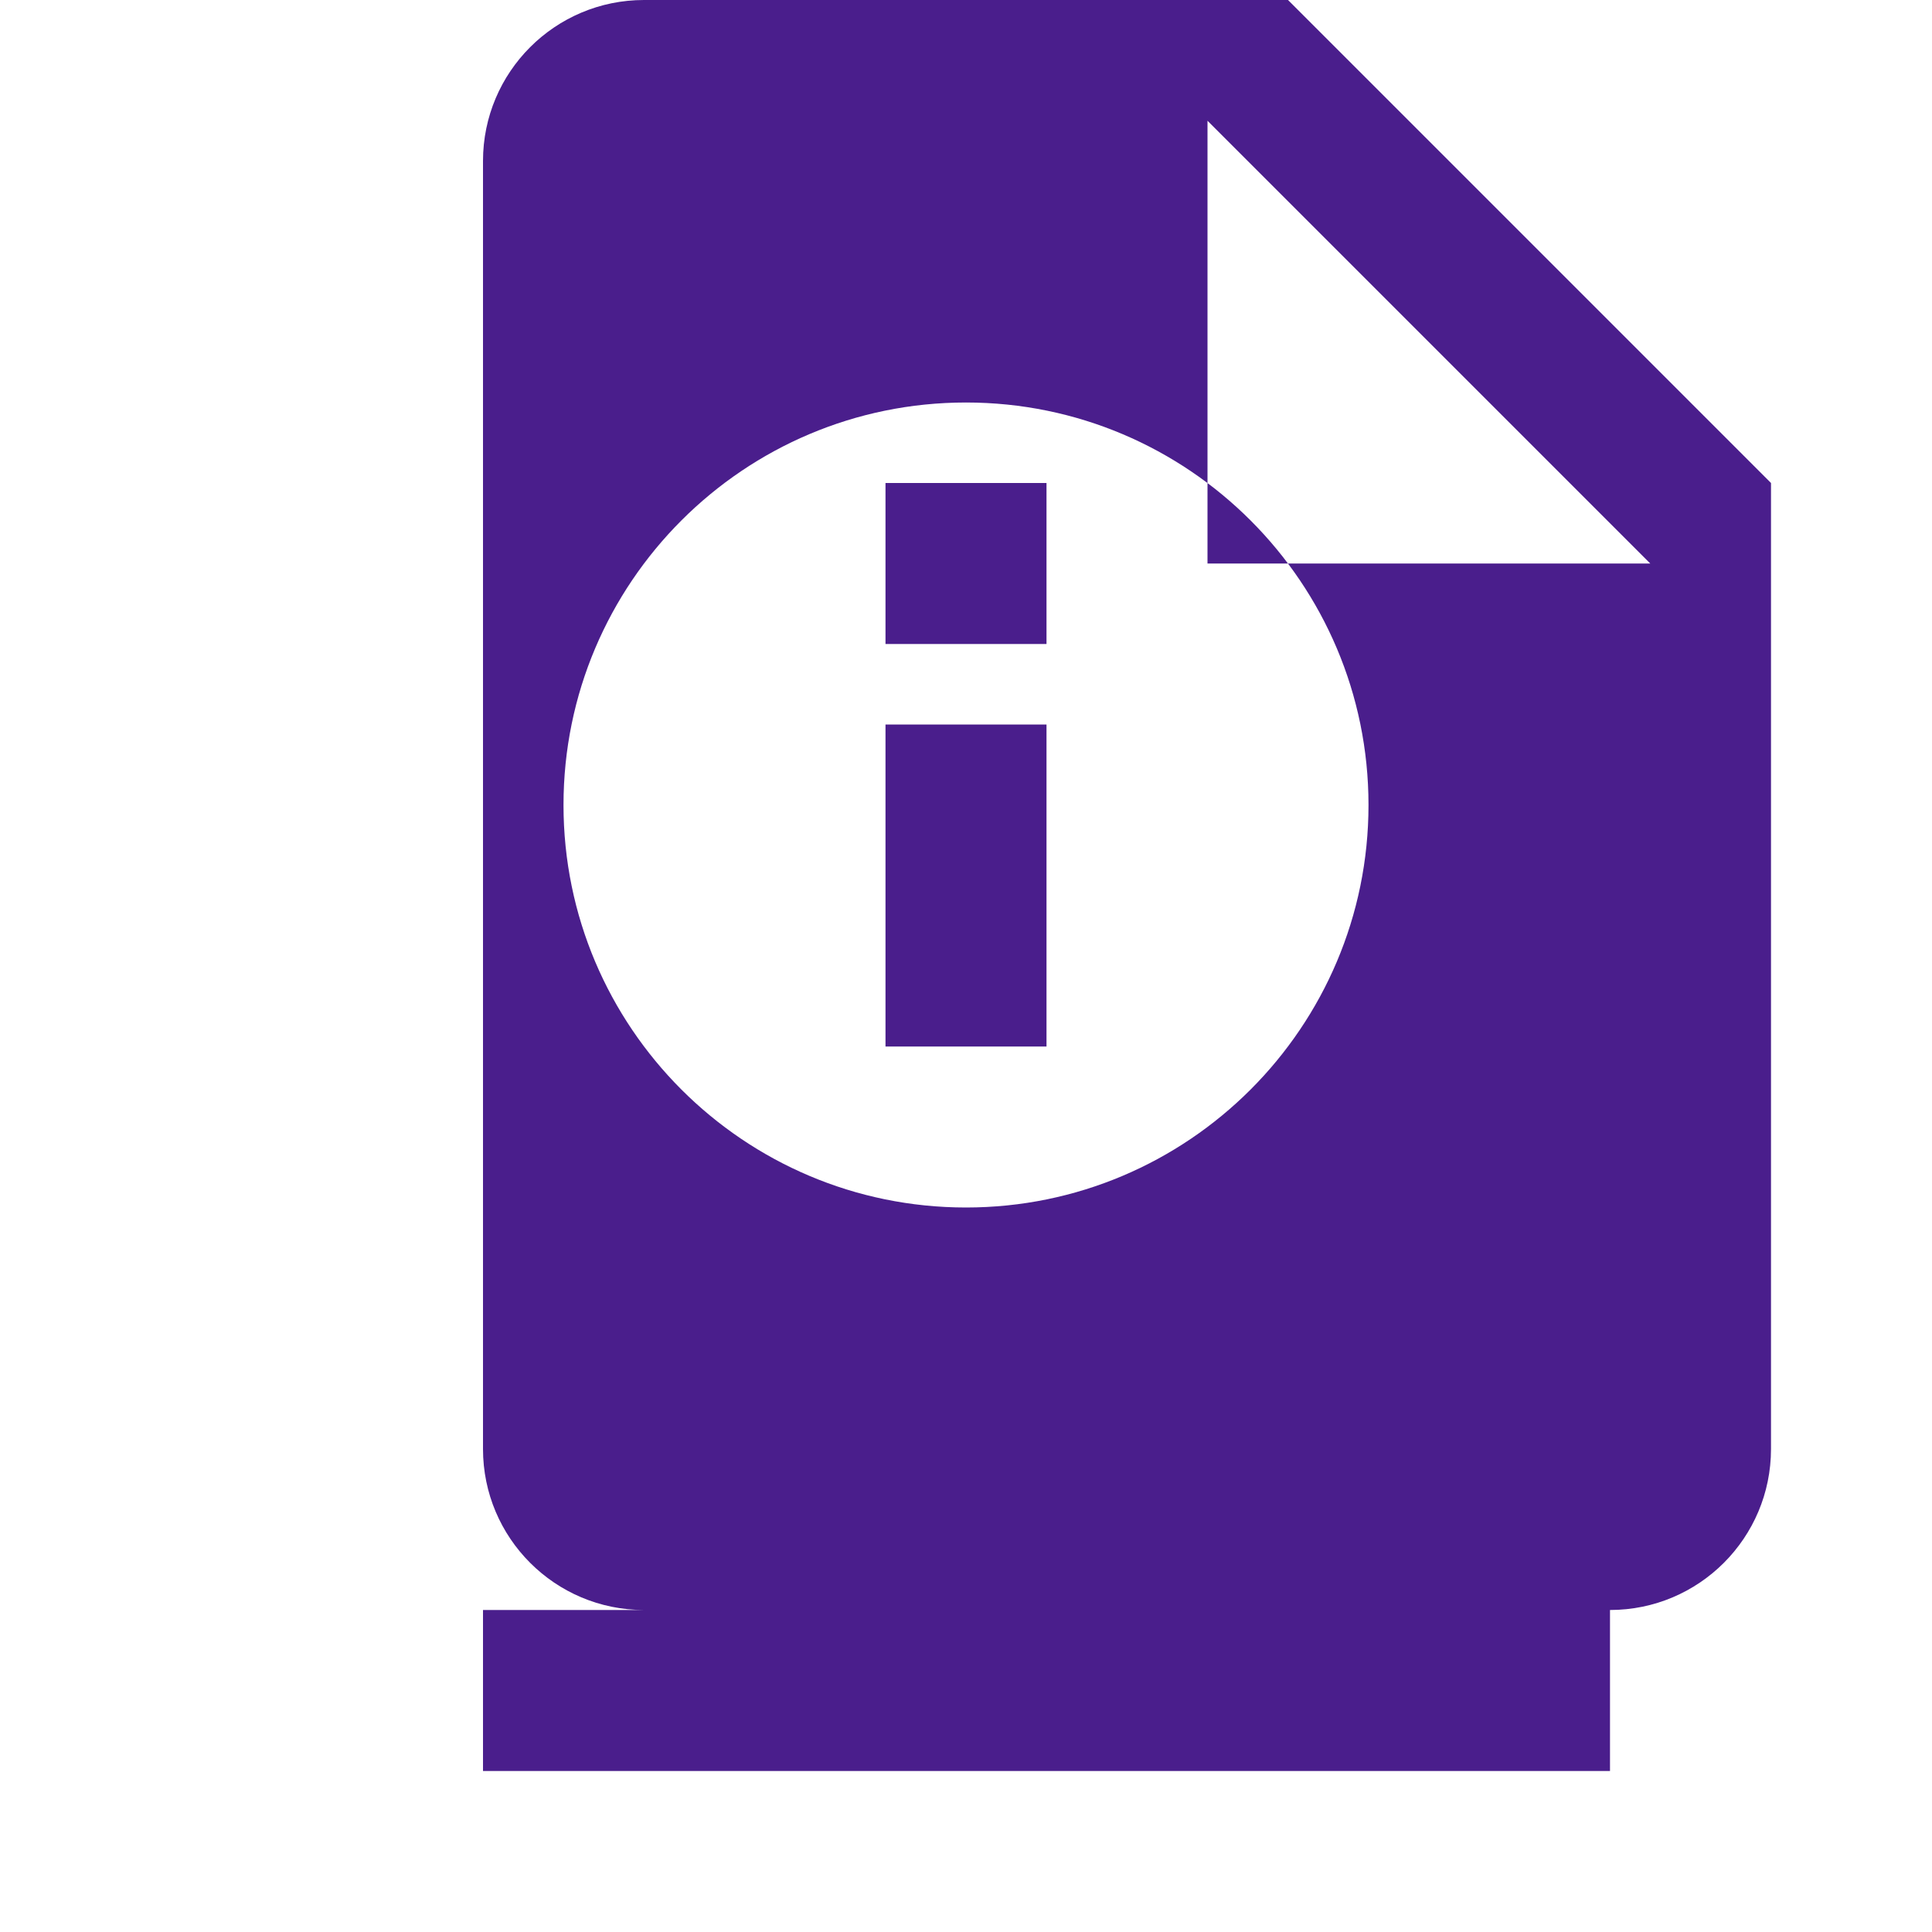
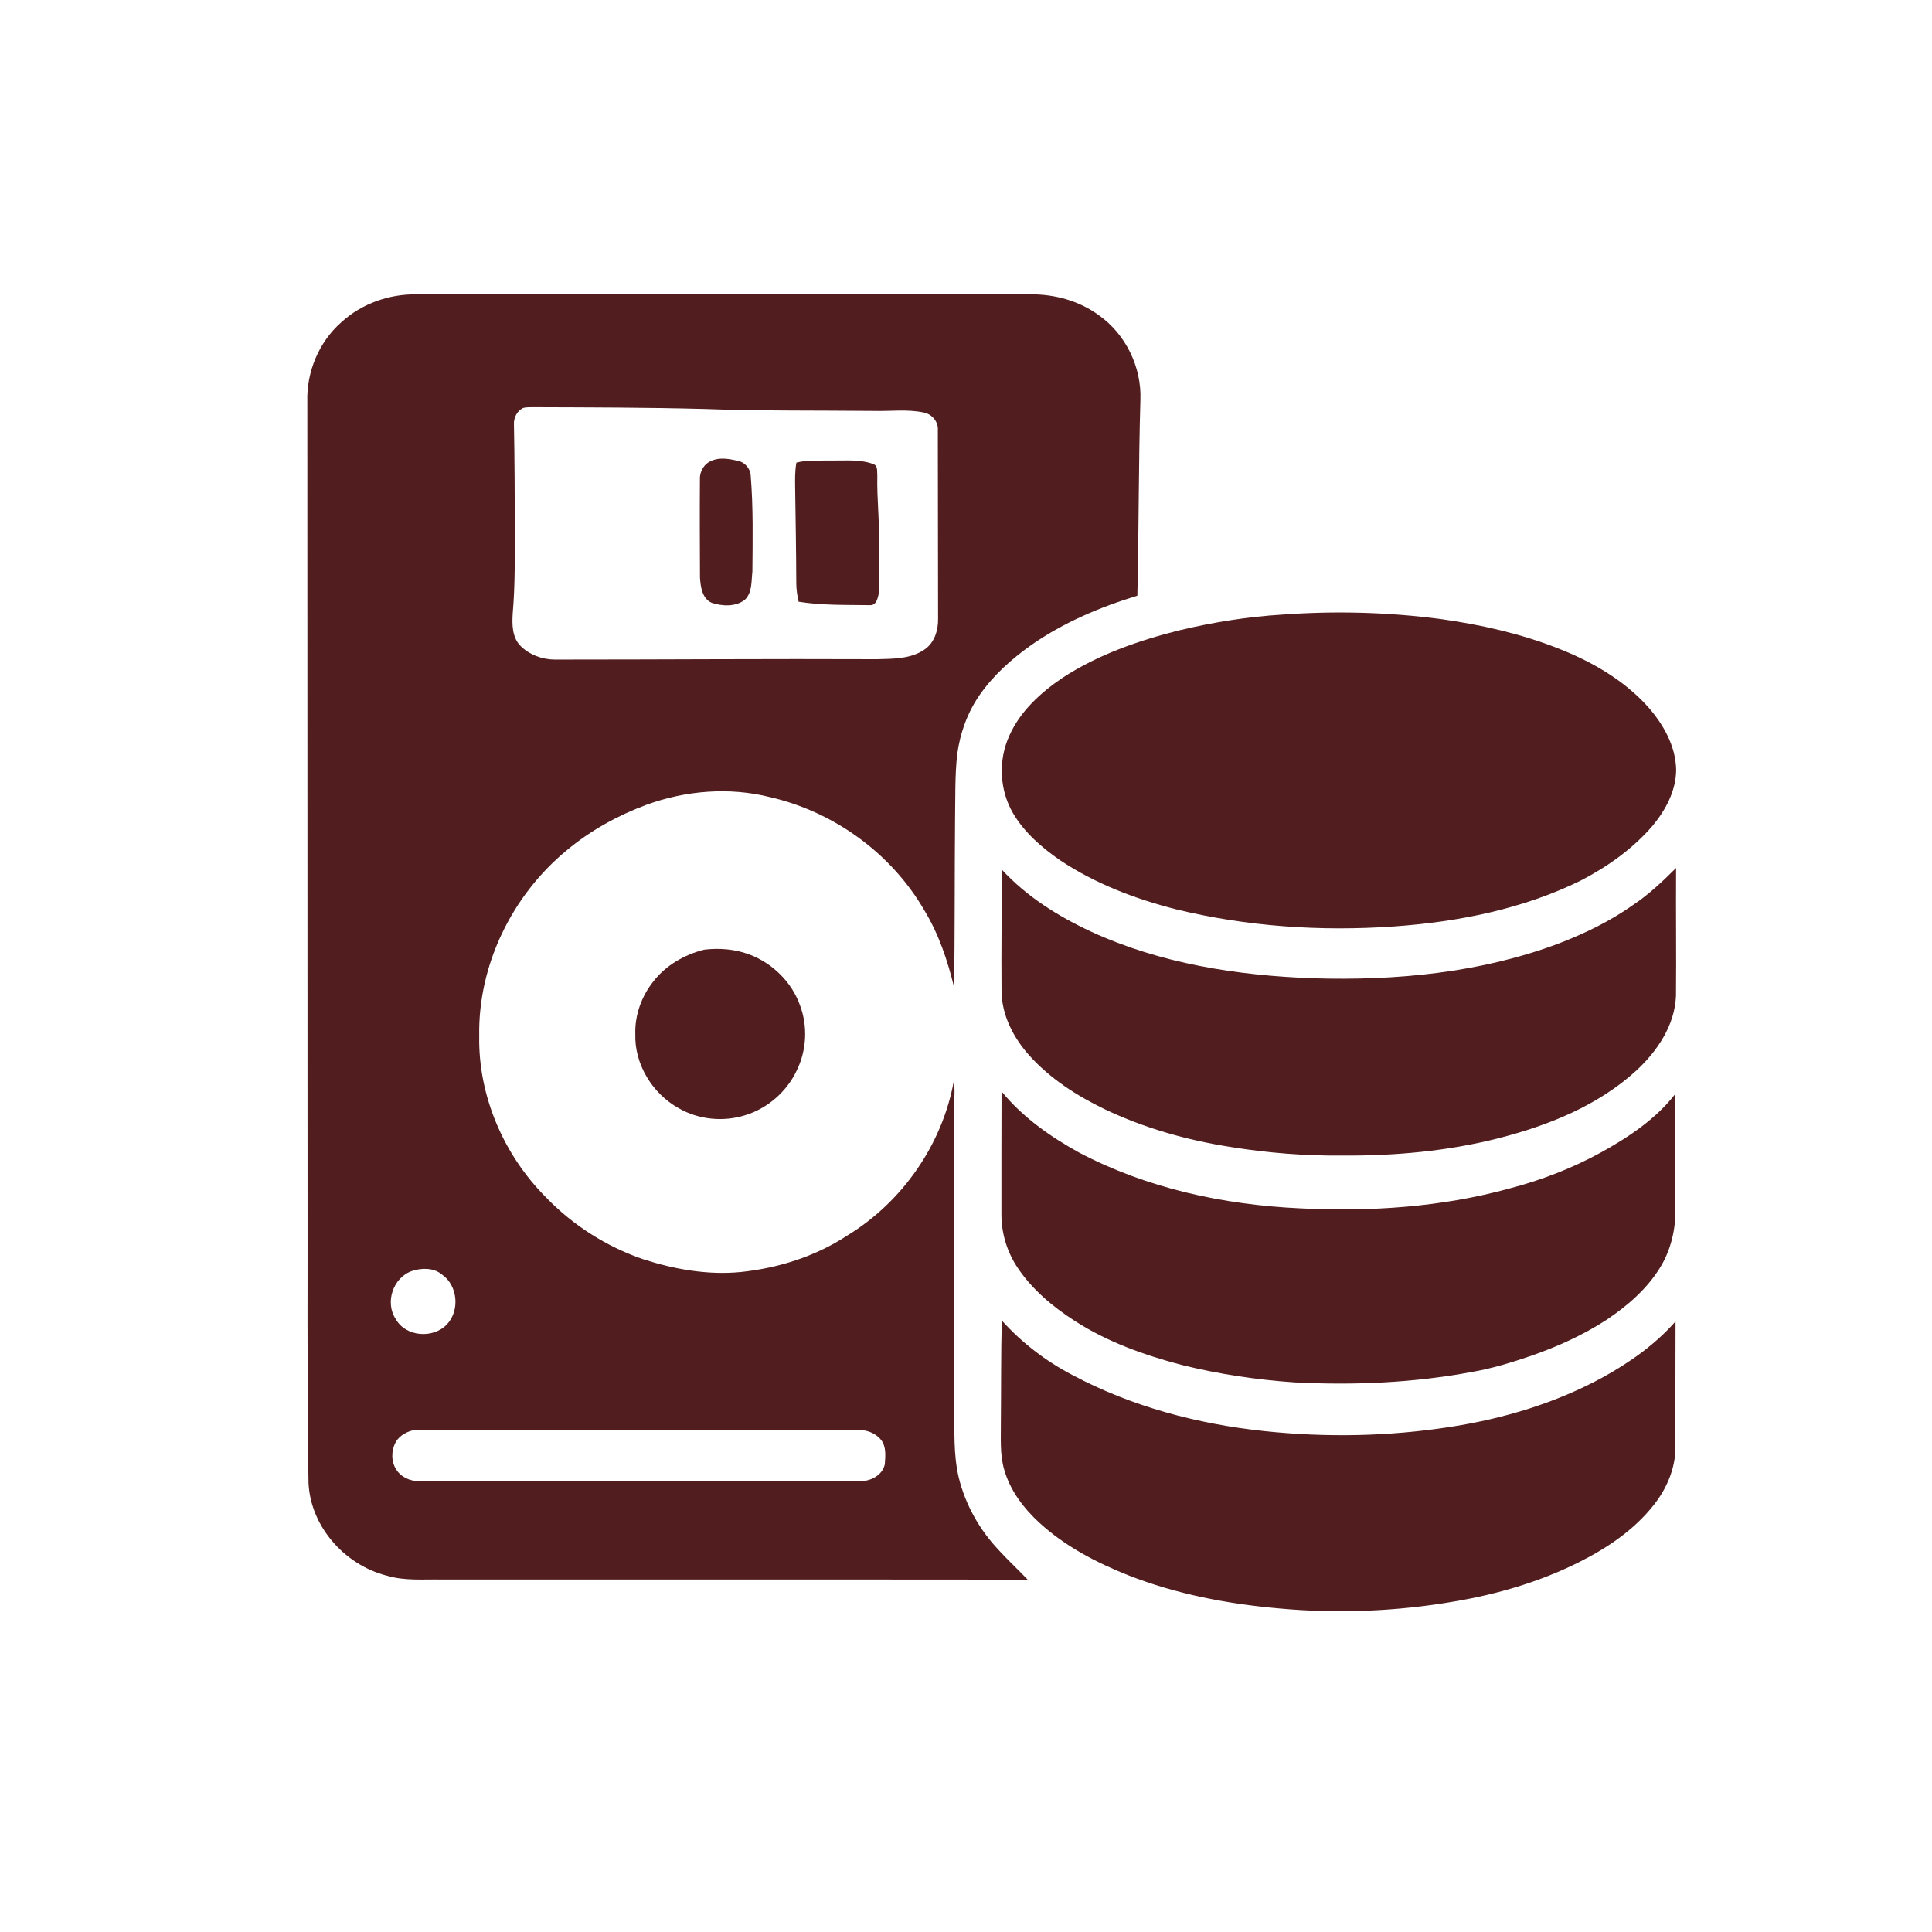
- <svg xmlns="http://www.w3.org/2000/svg" width="512" height="512" viewBox="0 0 24 24">
-   <path fill="#4a1e8c" d="M15 7h5.5L15 1.5V7M8 0h8l6 6v12a2 2 0 0 1-2 2H8a2 2 0 0 1-2-2V2a2 2 0 0 1 2-2m-2 20h3v-1h8v1h3v2H6v-2m6-15c-2.76 0-5 2.24-5 5s2.24 5 5 5s5-2.24 5-5s-2.24-5-5-5m-1 4h2v4h-2v-4m0-3h2v2h-2V6Z" />
+ <svg xmlns="http://www.w3.org/2000/svg" width="100%" height="100%" viewBox="0 0 1024 1024" version="1.1" xml:space="preserve" style="fill-rule:evenodd;clip-rule:evenodd;stroke-linejoin:round;stroke-miterlimit:2;">
+   <g id="_-521d1eff">
+     <path d="M180.95,170.77C191.73,160.89 206.48,155.72 221.04,156.03C329.36,155.99 437.69,156.03 546.02,156.01C558.95,155.87 572.12,159.46 582.59,167.22C596.73,177.27 605.11,194.65 604.44,211.96C603.42,246.54 603.64,281.15 602.82,315.73C583.06,321.75 563.78,329.91 546.77,341.76C536.32,349.14 526.58,357.79 519.24,368.34C512.76,377.66 508.83,388.61 507.34,399.83C506.07,411.16 506.4,422.58 506.2,433.97C505.94,463.77 506.11,493.59 505.71,523.37C502.25,509.08 497.52,494.93 489.81,482.32C472.38,452.25 441.95,430.24 408.12,422.5C386.53,417.05 363.42,418.99 342.59,426.57C327.37,432.24 312.94,440.18 300.46,450.61C271.51,474.4 253.32,511.37 254,549.04C253.41,580.84 266.99,612.18 289.36,634.6C303.56,649.35 321.29,660.64 340.64,667.34C357.35,672.76 375.13,675.93 392.71,674.19C412.57,672.1 432.13,665.94 448.9,654.96C478.19,637.16 499.46,606.67 505.55,572.9C506.06,576.24 505.94,579.63 505.79,583.01C505.77,637.35 505.83,691.69 505.84,746.03C505.92,758.37 505.3,770.88 508.12,783C511.62,797.43 519.14,810.79 529.33,821.56C534.25,826.97 539.65,831.92 544.68,837.23C441.15,837.11 337.62,837.23 234.08,837.17C224.4,836.99 214.51,837.96 205.09,835.15C182.21,829.39 163.53,808.02 163.48,784.01C162.68,728.69 163.13,673.36 163,618.04C162.97,483.02 162.92,348 162.89,212.98C162.38,197.19 169.02,181.21 180.95,170.77M277.18,216.27C274,217.8 272.18,221.55 272.4,225.01C272.76,243.34 272.8,261.67 272.87,280.01C272.8,295.02 273.07,310.07 271.75,325.04C271.37,330.9 271.41,337.69 275.74,342.21C280.47,346.99 287.22,349.53 293.91,349.58C350.93,349.59 407.95,349.14 464.97,349.39C473.5,349.15 482.83,349.3 490.13,344.18C495.29,340.62 497.29,334.06 497.2,328.04C497.16,294.72 497.11,261.4 497.07,228.08C497.44,223.49 493.93,219.43 489.51,218.61C480.82,216.78 471.87,218.03 463.07,217.79C433.03,217.48 402.97,217.87 372.94,216.75C342.99,215.96 313.03,215.93 283.07,215.83C281.11,215.9 279.08,215.69 277.18,216.27M218.46,673.62C208.37,676.99 203.86,690.28 209.74,699.12C215.06,708.66 229.67,709.64 236.92,701.91C243.77,694.58 242.64,681.46 234.39,675.63C230.01,671.9 223.67,671.92 218.46,673.62M218.35,758.23C214.57,759.25 210.92,761.58 209.27,765.26C207.43,769.38 207.38,774.5 209.75,778.43C212.16,782.7 217.2,785.11 222.02,784.99C300.03,785.01 378.04,784.99 456.05,785C461.54,785.14 467.8,781.8 468.97,776.08C469.26,771.71 469.86,766.72 466.9,763.06C464.06,759.64 459.46,757.78 455.04,757.99C378.38,757.99 301.71,757.78 225.05,757.82C222.81,757.86 220.54,757.74 218.35,758.23Z" style="fill:rgb(82,29,30);fill-rule:nonzero;" />
+     <path d="M377.33,244.14C381.65,242.3 386.48,243.25 390.9,244.18C394.58,244.91 397.6,248.1 397.87,251.89C399.27,268.9 398.92,286 398.78,303.06C398.17,308.07 398.77,314 394.85,317.83C389.95,321.71 382.94,321.35 377.29,319.53C372.12,317.3 371.31,310.99 371,306.05C370.93,288.7 370.84,271.34 370.97,253.99C370.79,249.8 373.33,245.6 377.33,244.14Z" style="fill:rgb(82,29,30);fill-rule:nonzero;" />
+     <path d="M422.12,245.19C428.27,243.68 434.66,244.23 440.94,244.09C448.28,244.22 455.94,243.33 462.95,246.02C465.41,246.89 464.78,249.99 465,252.03C464.72,264.39 466.22,276.7 466,289.06C465.93,297.34 466.13,305.63 465.9,313.9C465.34,316.64 464.65,321.04 460.96,320.75C448.4,320.56 435.72,320.92 423.28,318.92C422.58,315.66 422.03,312.35 422.05,309.01C421.98,292.35 421.71,275.69 421.45,259.03C421.4,254.41 421.26,249.75 422.12,245.19Z" style="fill:rgb(82,29,30);fill-rule:nonzero;" />
+     <path d="M679.57,325.75C707.66,323.69 736.01,324.44 763.95,328.15C784.94,331.12 805.81,335.8 825.58,343.56C843.37,350.51 860.53,360.26 873.42,374.59C881.56,383.82 888.15,395.34 888.39,407.94C888.37,419.08 882.8,429.42 875.81,437.79C865.3,449.98 851.92,459.43 837.7,466.79C807.01,481.83 772.89,488.62 739,491.02C700.15,493.75 660.77,491.14 622.9,481.85C601.47,476.35 580.42,468.34 561.95,456C552.22,449.3 543,441.32 536.93,431.04C529.73,418.71 529.03,402.95 534.94,389.97C540.72,376.95 551.62,367.04 563.23,359.21C581.98,346.96 603.4,339.51 625,334.09C642.91,329.82 661.18,326.86 679.57,325.75Z" style="fill:rgb(82,29,30);fill-rule:nonzero;" />
+     <path d="M530.92,460.83C544.04,475.15 560.79,485.64 578.29,493.78C615.07,510.76 655.83,517.06 696.03,518.51C739.94,519.85 784.68,515.64 826.05,500.11C839.92,494.79 853.4,488.25 865.55,479.66C873.92,474.08 881.25,467.13 888.36,460.05C888.2,482.69 888.52,505.33 888.3,527.96C887.64,543.43 878.4,557.11 867.36,567.35C846.99,586 820.63,596.54 794.19,603.3C767.37,610.12 739.61,612.62 711.99,612.47C691.96,612.69 671.94,611.1 652.18,607.9C629.13,604.31 606.42,597.91 585.34,587.82C570.64,580.73 556.63,571.68 545.63,559.5C537.16,550.07 530.86,537.98 530.83,525.07C530.64,503.65 531.01,482.24 530.92,460.83Z" style="fill:rgb(82,29,30);fill-rule:nonzero;" />
+     <path d="M373.31,503.33C381.28,502.39 389.56,503.04 397.12,505.87C409.4,510.46 419.67,520.51 424.05,532.94C428.19,543.98 427.52,556.69 422.33,567.27C417.06,578.53 406.9,587.44 394.99,591.08C383.37,594.73 370.22,593.46 359.65,587.33C345.77,579.6 336.22,564.06 336.73,548.03C336.43,538.03 340.02,528.08 346.22,520.27C352.87,511.63 362.81,505.94 373.31,503.33Z" style="fill:rgb(82,29,30);fill-rule:nonzero;" />
+     <path d="M530.84,578.47C541.99,592.14 556.67,602.48 572.03,610.93C607.96,629.86 648.56,638.56 688.92,640.44C726.15,642.32 763.9,639.85 799.96,629.94C816.88,625.53 833.33,619.2 848.66,610.76C863.27,602.67 877.54,593.16 887.92,579.84C888.03,599.9 887.98,619.96 888,640.02C888.29,651.32 885.61,662.86 879.5,672.45C872.5,683.56 862.34,692.29 851.51,699.52C839.07,707.63 825.44,713.77 811.44,718.64C801.16,722.16 790.72,725.37 779.99,727.2C749.04,732.96 717.4,734.33 686,732.69C665.93,731.31 645.96,728.32 626.43,723.48C606.65,718.29 587.07,711.34 569.8,700.21C558.04,692.66 547.02,683.47 539.24,671.74C533.78,663.56 530.83,653.8 530.77,643.97C530.76,622.13 530.76,600.3 530.84,578.47Z" style="fill:rgb(82,29,30);fill-rule:nonzero;" />
+     <path d="M530.96,699.88C541.54,711.66 554.29,721.43 568.33,728.75C599.74,745.52 634.78,754.77 670.07,758.51C702.79,761.96 735.98,761.37 768.49,756.32C796.83,751.97 824.77,743.62 849.97,729.77C864.02,721.95 877.41,712.52 888.07,700.37C887.99,722.59 888.01,744.81 888.02,767.04C888.03,778.16 883.45,788.91 876.62,797.55C866.07,811.02 851.52,820.71 836.34,828.26C815.84,838.46 793.65,844.93 771.12,848.76C740.38,854.07 708.93,855.36 677.86,852.49C650.65,850.11 623.48,844.92 597.99,834.92C581.02,828.18 564.5,819.54 550.95,807.14C542.62,799.5 535.45,790.11 532.3,779.13C529.87,770.99 530.55,762.41 530.48,754.05C530.66,735.99 530.5,717.93 530.96,699.88Z" style="fill:rgb(82,29,30);fill-rule:nonzero;" />
+   </g>
</svg>
